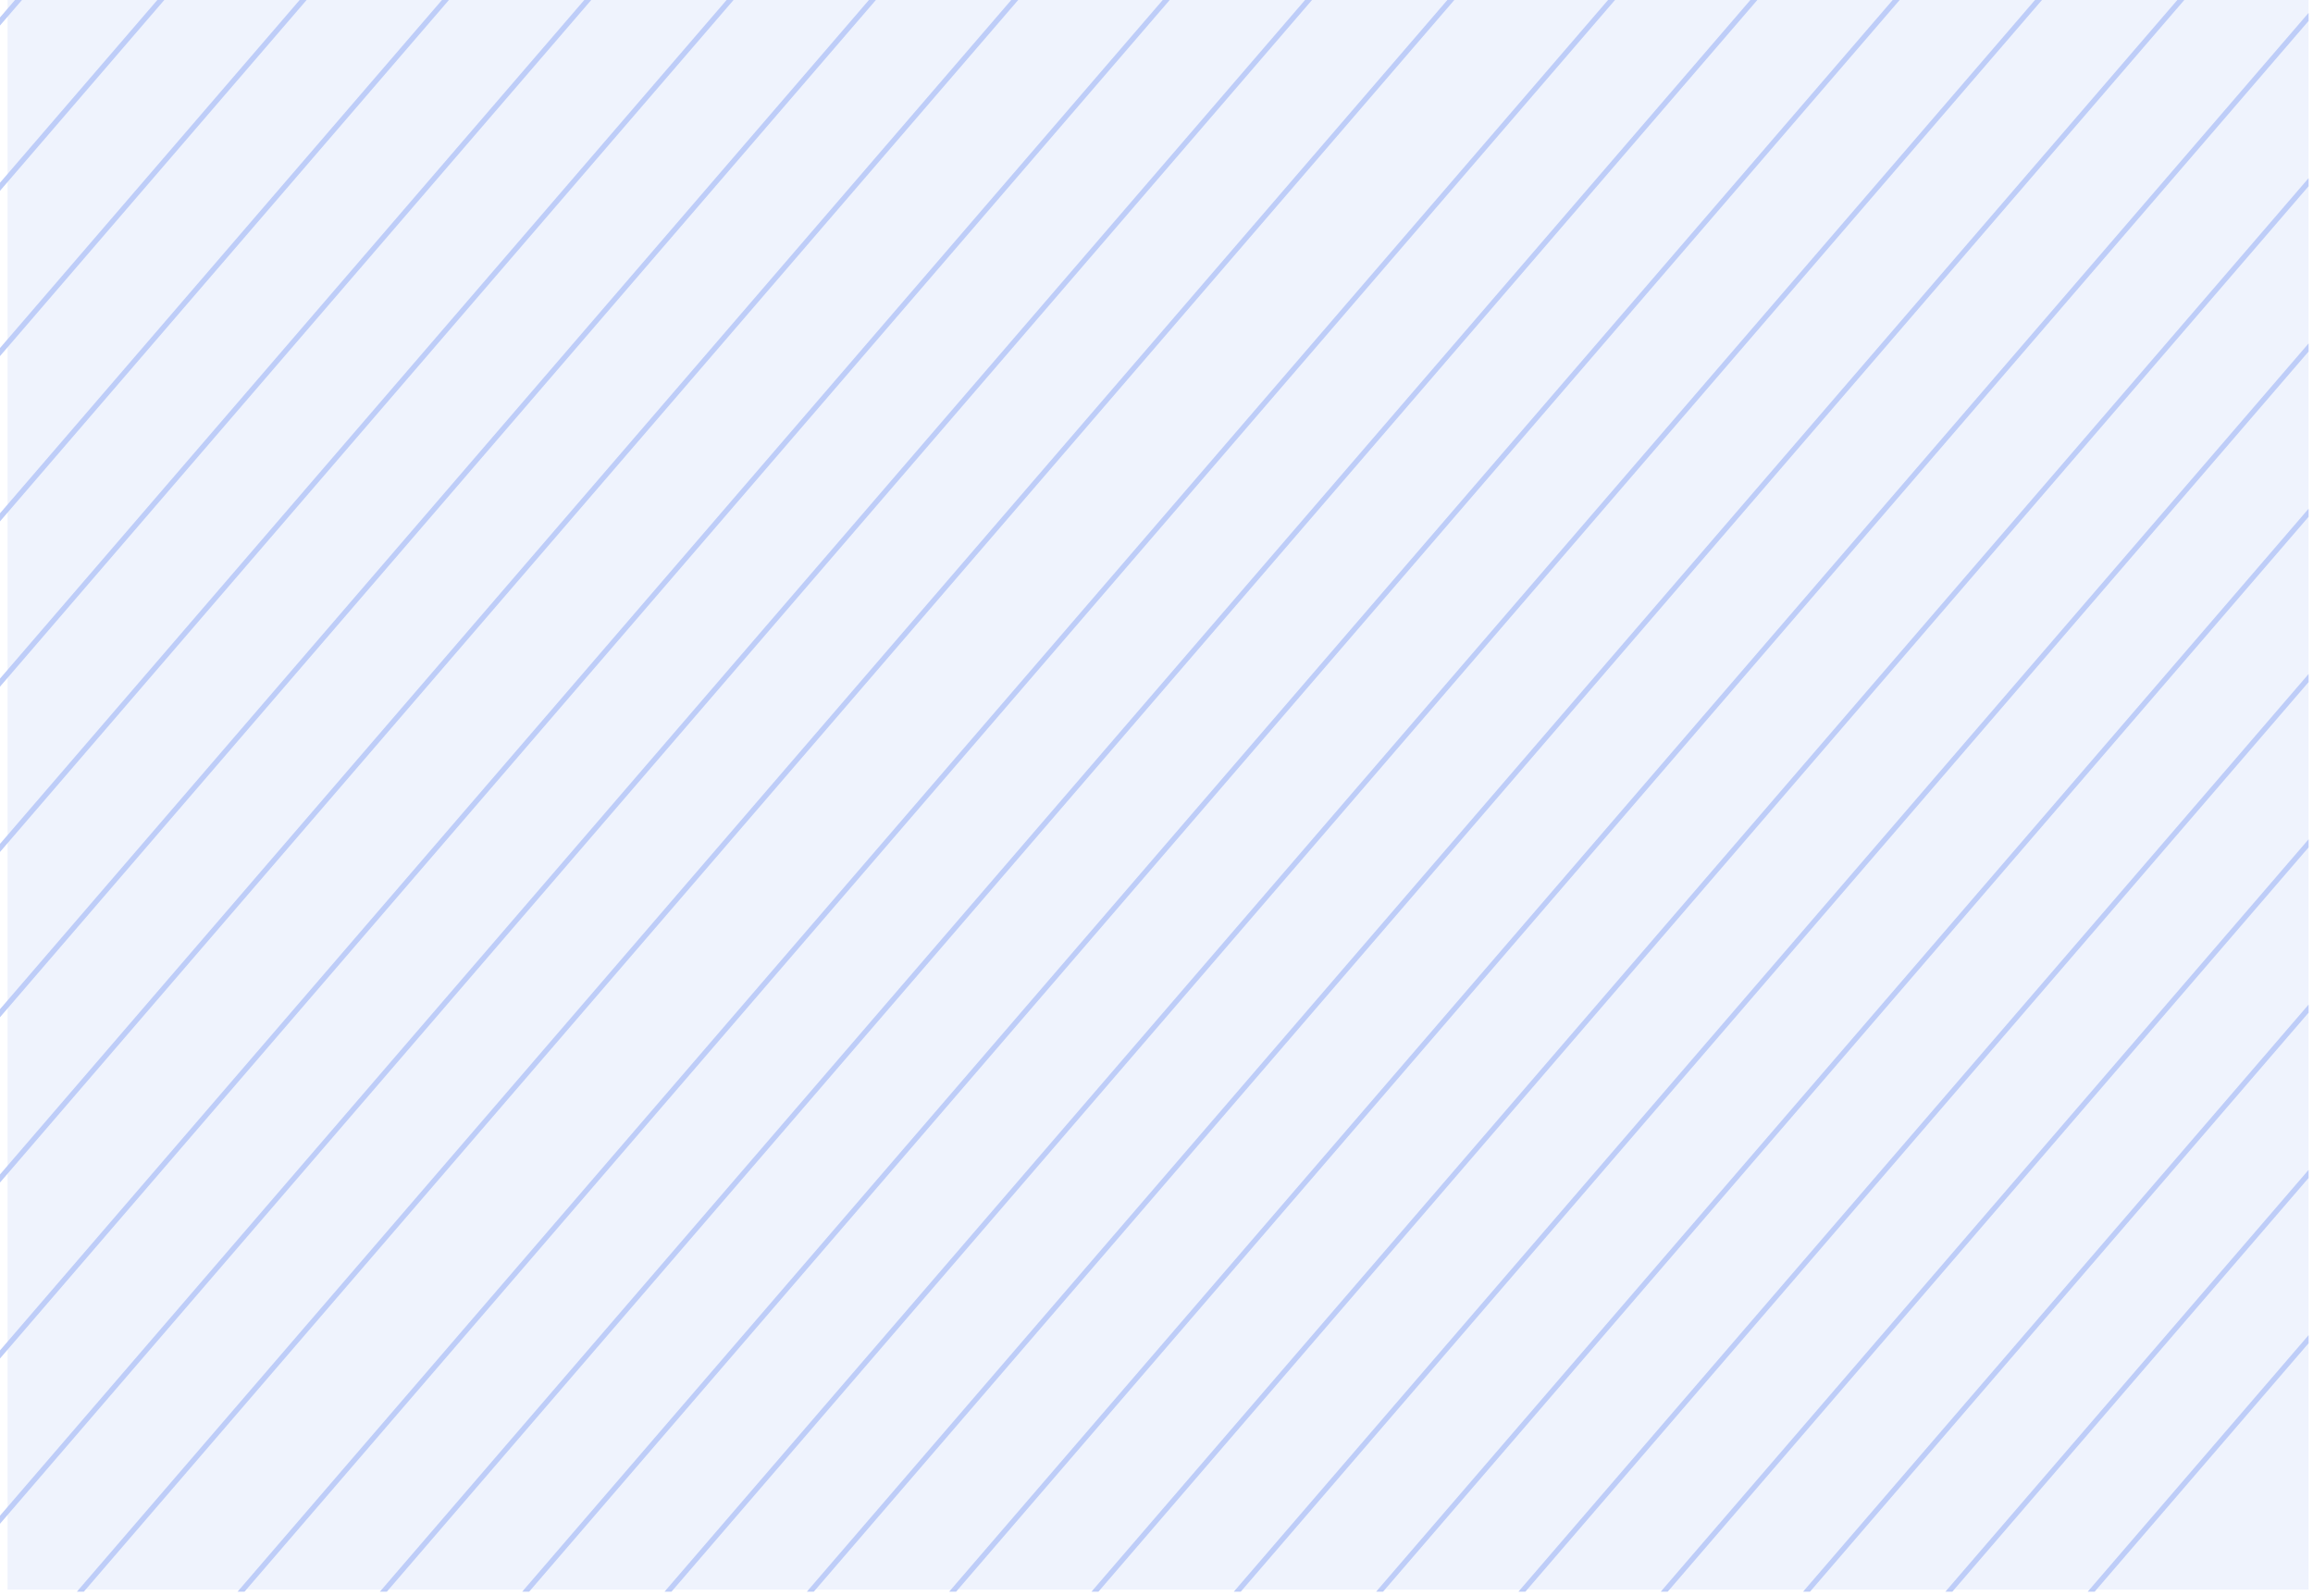
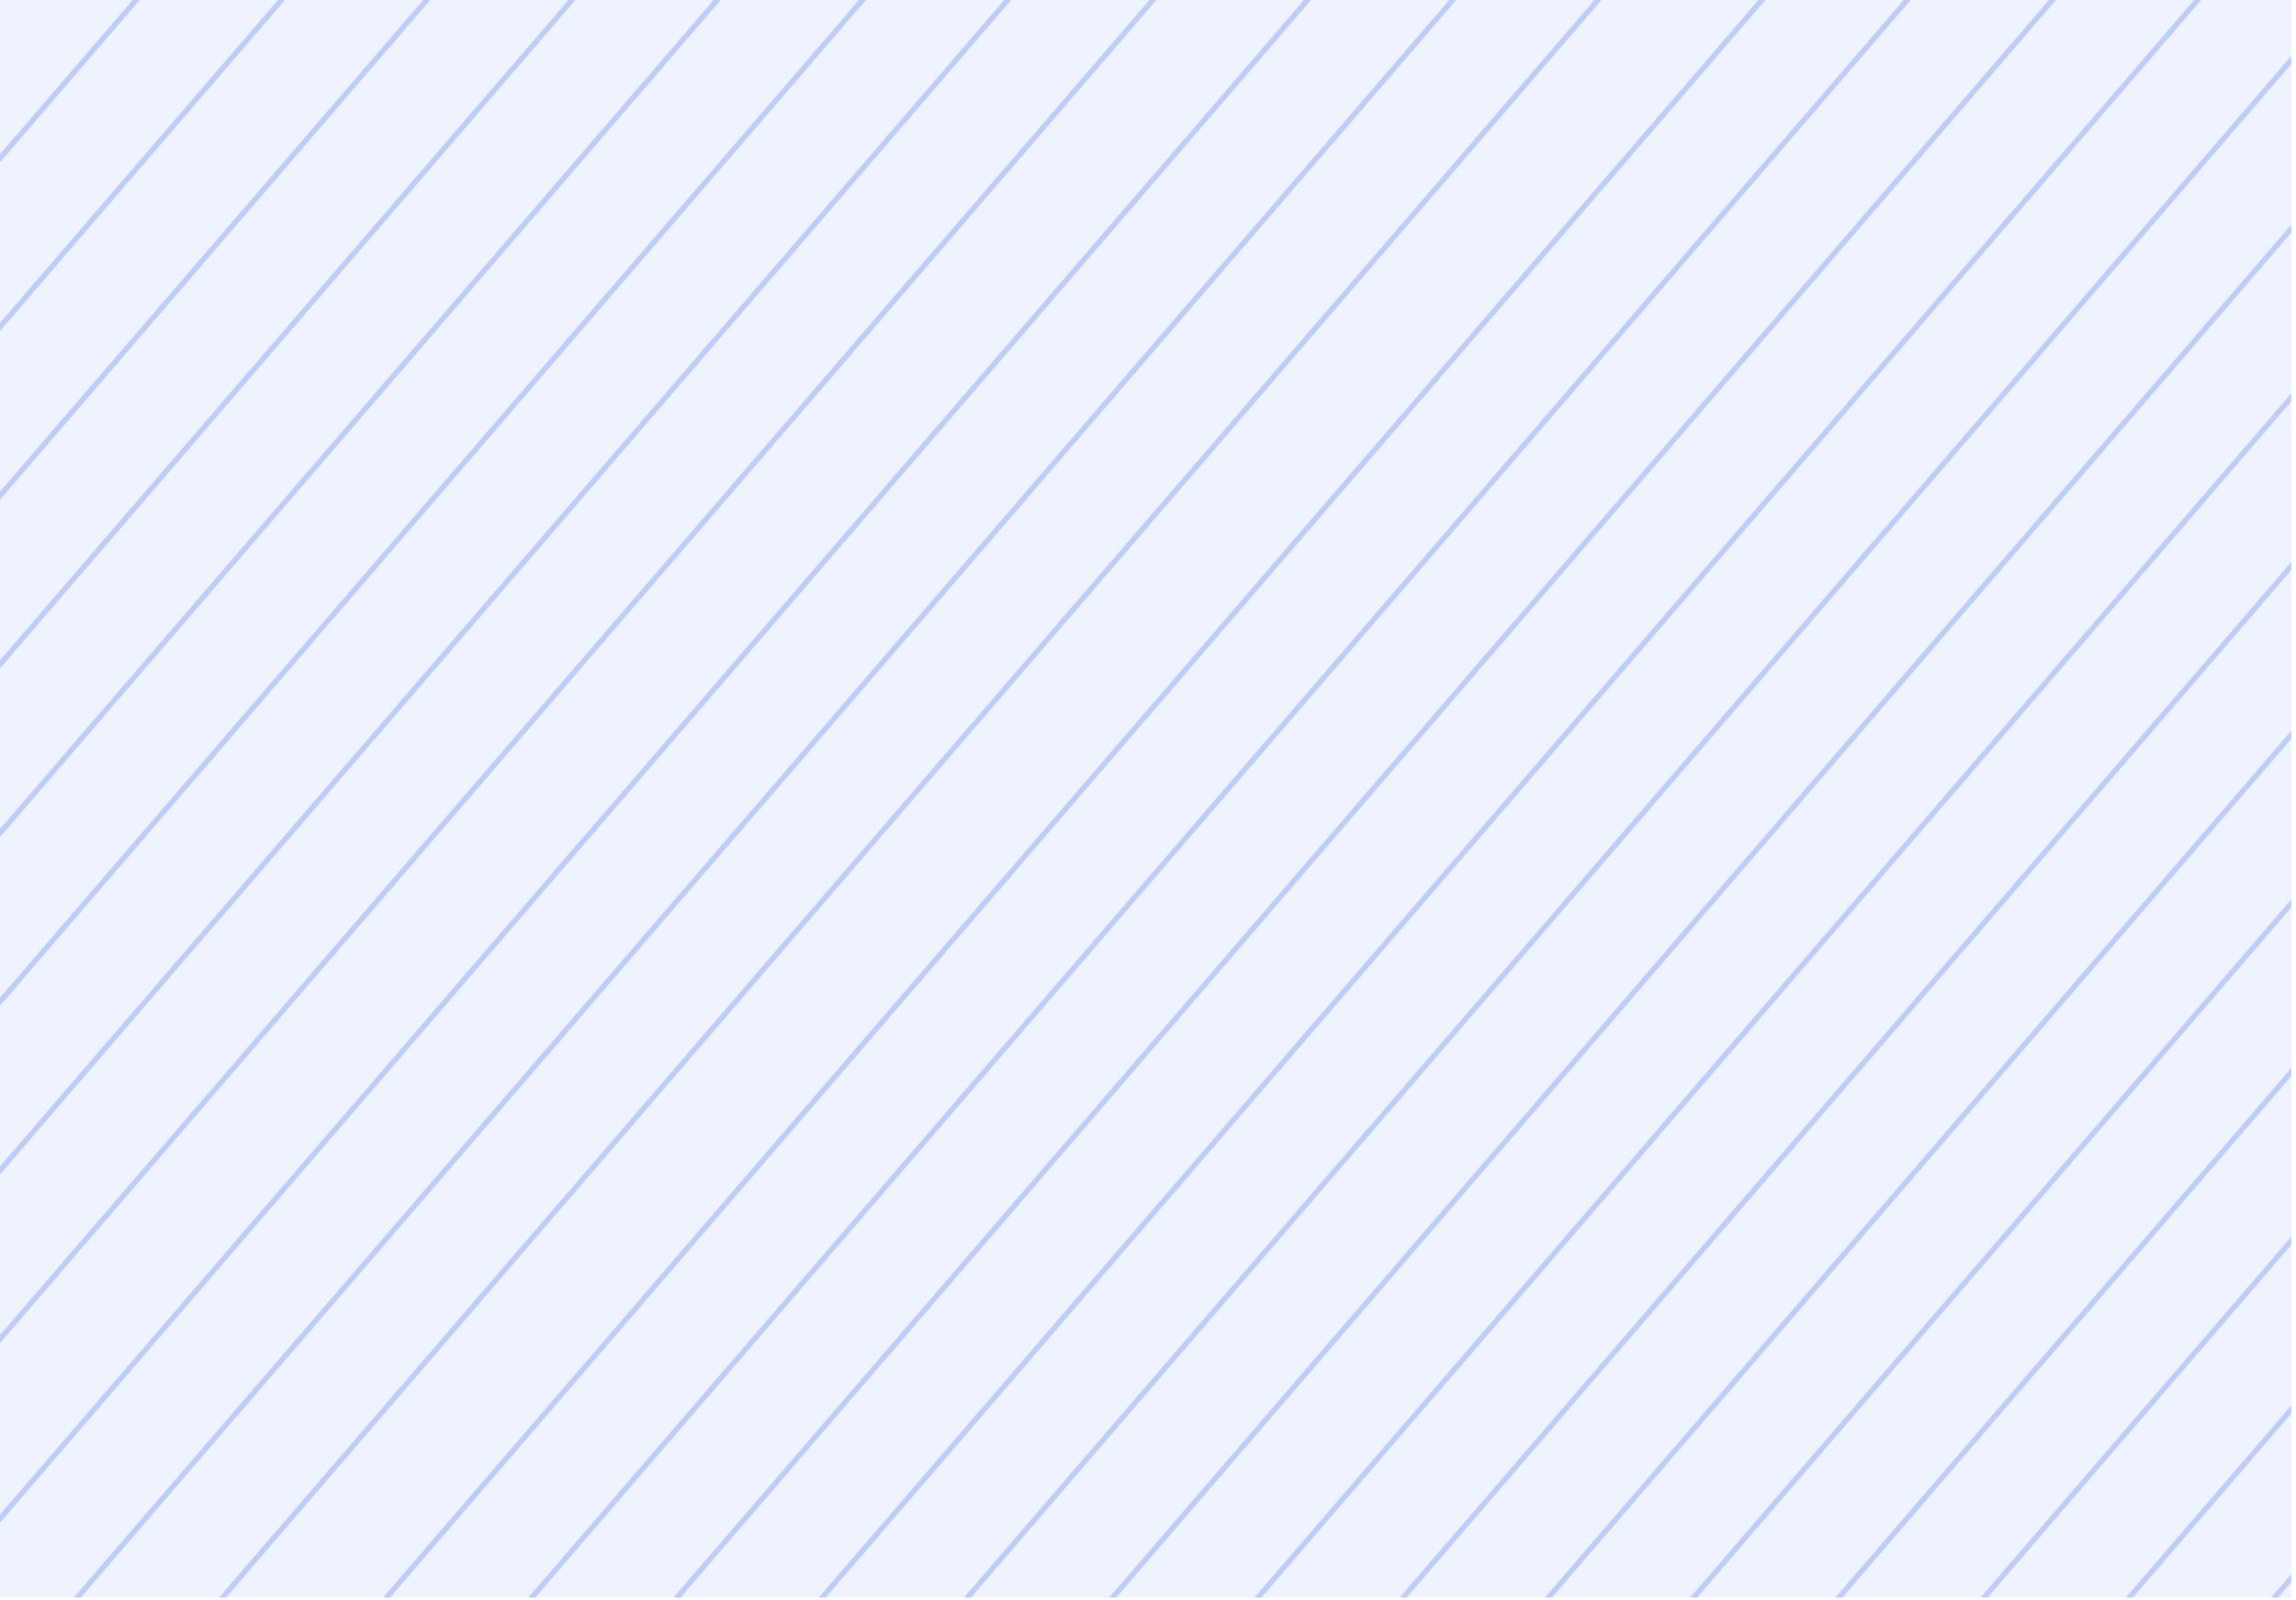
- <svg xmlns="http://www.w3.org/2000/svg" width="100%" height="100%" viewBox="0 0 403 278" version="1.1" xml:space="preserve" style="fill-rule:evenodd;clip-rule:evenodd;">
-   <rect id="Artboard1" x="0" y="0" width="402.228" height="277.313" style="fill:none;" />
+ <svg xmlns="http://www.w3.org/2000/svg" width="100%" height="100%" viewBox="0 0 392 273" version="1.1" xml:space="preserve" style="fill-rule:evenodd;clip-rule:evenodd;">
+   <rect id="Artboard1" x="0" y="0" width="391.192" height="272.704" style="fill:none;" />
  <clipPath id="_clip1">
-     <rect x="0" y="0" width="402.228" height="277.313" />
+     <rect x="0" y="0" width="391.192" height="272.704" />
  </clipPath>
  <g clip-path="url(#_clip1)">
-     <rect x="1.316" y="-0.051" width="401" height="277" style="fill:#eff3fd;fill-rule:nonzero;" />
+     <rect x="-8.17" y="-1.305" width="401" height="277" style="fill:#eff3fd;fill-rule:nonzero;" />
    <g>
-       <path d="M6.413,318.643l360.348,-418.497" style="fill:none;fill-rule:nonzero;stroke:#becdf8;stroke-width:0.92px;" />
-       <path d="M-113.17,77.577l360.348,-418.498" style="fill:none;fill-rule:nonzero;stroke:#becdf8;stroke-width:0.92px;" />
-       <path d="M15.212,337.222l360.348,-418.497" style="fill:none;fill-rule:nonzero;stroke:#becdf8;stroke-width:0.92px;" />
-       <path d="M-104.371,96.156l360.348,-418.497" style="fill:none;fill-rule:nonzero;stroke:#becdf8;stroke-width:0.92px;" />
-       <path d="M24.011,355.801l360.348,-418.497" style="fill:none;fill-rule:nonzero;stroke:#becdf8;stroke-width:0.92px;" />
-       <path d="M-95.572,114.735l360.348,-418.497" style="fill:none;fill-rule:nonzero;stroke:#becdf8;stroke-width:0.92px;" />
-       <path d="M32.81,374.38l360.347,-418.497" style="fill:none;fill-rule:nonzero;stroke:#becdf8;stroke-width:0.92px;" />
-       <path d="M-86.773,133.315l360.348,-418.497" style="fill:none;fill-rule:nonzero;stroke:#becdf8;stroke-width:0.92px;" />
-       <path d="M41.609,392.96l360.348,-418.497" style="fill:none;fill-rule:nonzero;stroke:#becdf8;stroke-width:0.92px;" />
-       <path d="M-77.974,151.894l360.347,-418.497" style="fill:none;fill-rule:nonzero;stroke:#becdf8;stroke-width:0.92px;" />
-       <path d="M50.407,411.539l360.348,-418.497" style="fill:none;fill-rule:nonzero;stroke:#becdf8;stroke-width:0.92px;" />
-       <path d="M-69.176,170.473l360.348,-418.497" style="fill:none;fill-rule:nonzero;stroke:#becdf8;stroke-width:0.92px;" />
-       <path d="M59.206,430.118l360.348,-418.497" style="fill:none;fill-rule:nonzero;stroke:#becdf8;stroke-width:0.92px;" />
-       <path d="M-60.377,189.052l360.348,-418.497" style="fill:none;fill-rule:nonzero;stroke:#becdf8;stroke-width:0.92px;" />
-       <path d="M68.005,448.697l360.348,-418.497" style="fill:none;fill-rule:nonzero;stroke:#becdf8;stroke-width:0.92px;" />
-       <path d="M-51.578,207.631l360.348,-418.497" style="fill:none;fill-rule:nonzero;stroke:#becdf8;stroke-width:0.92px;" />
-       <path d="M76.804,467.277l360.348,-418.497" style="fill:none;fill-rule:nonzero;stroke:#becdf8;stroke-width:0.92px;" />
-       <path d="M-42.779,226.211l360.348,-418.497" style="fill:none;fill-rule:nonzero;stroke:#becdf8;stroke-width:0.92px;" />
-       <path d="M85.602,485.856l360.348,-418.497" style="fill:none;fill-rule:nonzero;stroke:#becdf8;stroke-width:0.92px;" />
-       <path d="M-33.981,244.79l360.348,-418.497" style="fill:none;fill-rule:nonzero;stroke:#becdf8;stroke-width:0.92px;" />
-       <path d="M94.401,504.435l360.348,-418.497" style="fill:none;fill-rule:nonzero;stroke:#becdf8;stroke-width:0.92px;" />
-       <path d="M103.199,523.015l360.348,-418.497" style="fill:none;fill-rule:nonzero;stroke:#becdf8;stroke-width:0.92px;" />
-       <path d="M-24.782,264.763l360.348,-418.497" style="fill:none;fill-rule:nonzero;stroke:#becdf8;stroke-width:0.92px;" />
-       <path d="M111.998,541.594l360.348,-418.497" style="fill:none;fill-rule:nonzero;stroke:#becdf8;stroke-width:0.92px;" />
-       <path d="M-15.983,283.342l360.348,-418.497" style="fill:none;fill-rule:nonzero;stroke:#becdf8;stroke-width:0.92px;" />
-       <path d="M120.797,560.173l360.348,-418.497" style="fill:none;fill-rule:nonzero;stroke:#becdf8;stroke-width:0.92px;" />
-       <path d="M-7.185,301.921l360.348,-418.497" style="fill:none;fill-rule:nonzero;stroke:#becdf8;stroke-width:0.92px;" />
+       <path d="M30.695,313.718l360.348,-418.497" style="fill:none;fill-rule:nonzero;stroke:#becdf8;stroke-width:0.92px;" />
+       <path d="M-88.887,72.652l360.348,-418.498" style="fill:none;fill-rule:nonzero;stroke:#becdf8;stroke-width:0.92px;" />
+       <path d="M39.494,332.297l360.348,-418.497" style="fill:none;fill-rule:nonzero;stroke:#becdf8;stroke-width:0.92px;" />
+       <path d="M-80.088,91.231l360.348,-418.497" style="fill:none;fill-rule:nonzero;stroke:#becdf8;stroke-width:0.92px;" />
+       <path d="M48.294,350.876l360.348,-418.497" style="fill:none;fill-rule:nonzero;stroke:#becdf8;stroke-width:0.92px;" />
+       <path d="M-71.29,109.81l360.348,-418.497" style="fill:none;fill-rule:nonzero;stroke:#becdf8;stroke-width:0.92px;" />
+       <path d="M57.092,369.455l360.348,-418.497" style="fill:none;fill-rule:nonzero;stroke:#becdf8;stroke-width:0.92px;" />
+       <path d="M-62.491,128.39l360.348,-418.497" style="fill:none;fill-rule:nonzero;stroke:#becdf8;stroke-width:0.92px;" />
+       <path d="M65.891,388.035l360.348,-418.497" style="fill:none;fill-rule:nonzero;stroke:#becdf8;stroke-width:0.92px;" />
+       <path d="M-53.692,146.969l360.348,-418.497" style="fill:none;fill-rule:nonzero;stroke:#becdf8;stroke-width:0.92px;" />
+       <path d="M74.689,406.614l360.348,-418.497" style="fill:none;fill-rule:nonzero;stroke:#becdf8;stroke-width:0.92px;" />
+       <path d="M-44.894,165.548l360.348,-418.497" style="fill:none;fill-rule:nonzero;stroke:#becdf8;stroke-width:0.92px;" />
+       <path d="M83.488,425.193l360.348,-418.497" style="fill:none;fill-rule:nonzero;stroke:#becdf8;stroke-width:0.92px;" />
+       <path d="M-36.095,184.127l360.348,-418.497" style="fill:none;fill-rule:nonzero;stroke:#becdf8;stroke-width:0.92px;" />
+       <path d="M92.287,443.772l360.348,-418.497" style="fill:none;fill-rule:nonzero;stroke:#becdf8;stroke-width:0.92px;" />
+       <path d="M-27.296,202.706l360.348,-418.497" style="fill:none;fill-rule:nonzero;stroke:#becdf8;stroke-width:0.92px;" />
+       <path d="M101.086,462.352l360.348,-418.497" style="fill:none;fill-rule:nonzero;stroke:#becdf8;stroke-width:0.92px;" />
+       <path d="M-18.497,221.286l360.348,-418.497" style="fill:none;fill-rule:nonzero;stroke:#becdf8;stroke-width:0.92px;" />
+       <path d="M109.884,480.931l360.348,-418.497" style="fill:none;fill-rule:nonzero;stroke:#becdf8;stroke-width:0.92px;" />
+       <path d="M-9.699,239.865l360.348,-418.497" style="fill:none;fill-rule:nonzero;stroke:#becdf8;stroke-width:0.92px;" />
+       <path d="M118.683,499.51l360.348,-418.497" style="fill:none;fill-rule:nonzero;stroke:#becdf8;stroke-width:0.92px;" />
+       <path d="M127.482,518.09l360.348,-418.497" style="fill:none;fill-rule:nonzero;stroke:#becdf8;stroke-width:0.92px;" />
+       <path d="M-0.5,259.838l360.348,-418.497" style="fill:none;fill-rule:nonzero;stroke:#becdf8;stroke-width:0.92px;" />
+       <path d="M136.281,536.669l360.348,-418.497" style="fill:none;fill-rule:nonzero;stroke:#becdf8;stroke-width:0.92px;" />
+       <path d="M8.299,278.417l360.348,-418.497" style="fill:none;fill-rule:nonzero;stroke:#becdf8;stroke-width:0.92px;" />
+       <path d="M145.08,555.248l360.348,-418.497" style="fill:none;fill-rule:nonzero;stroke:#becdf8;stroke-width:0.92px;" />
+       <path d="M17.097,296.996l360.348,-418.497" style="fill:none;fill-rule:nonzero;stroke:#becdf8;stroke-width:0.92px;" />
    </g>
  </g>
</svg>
